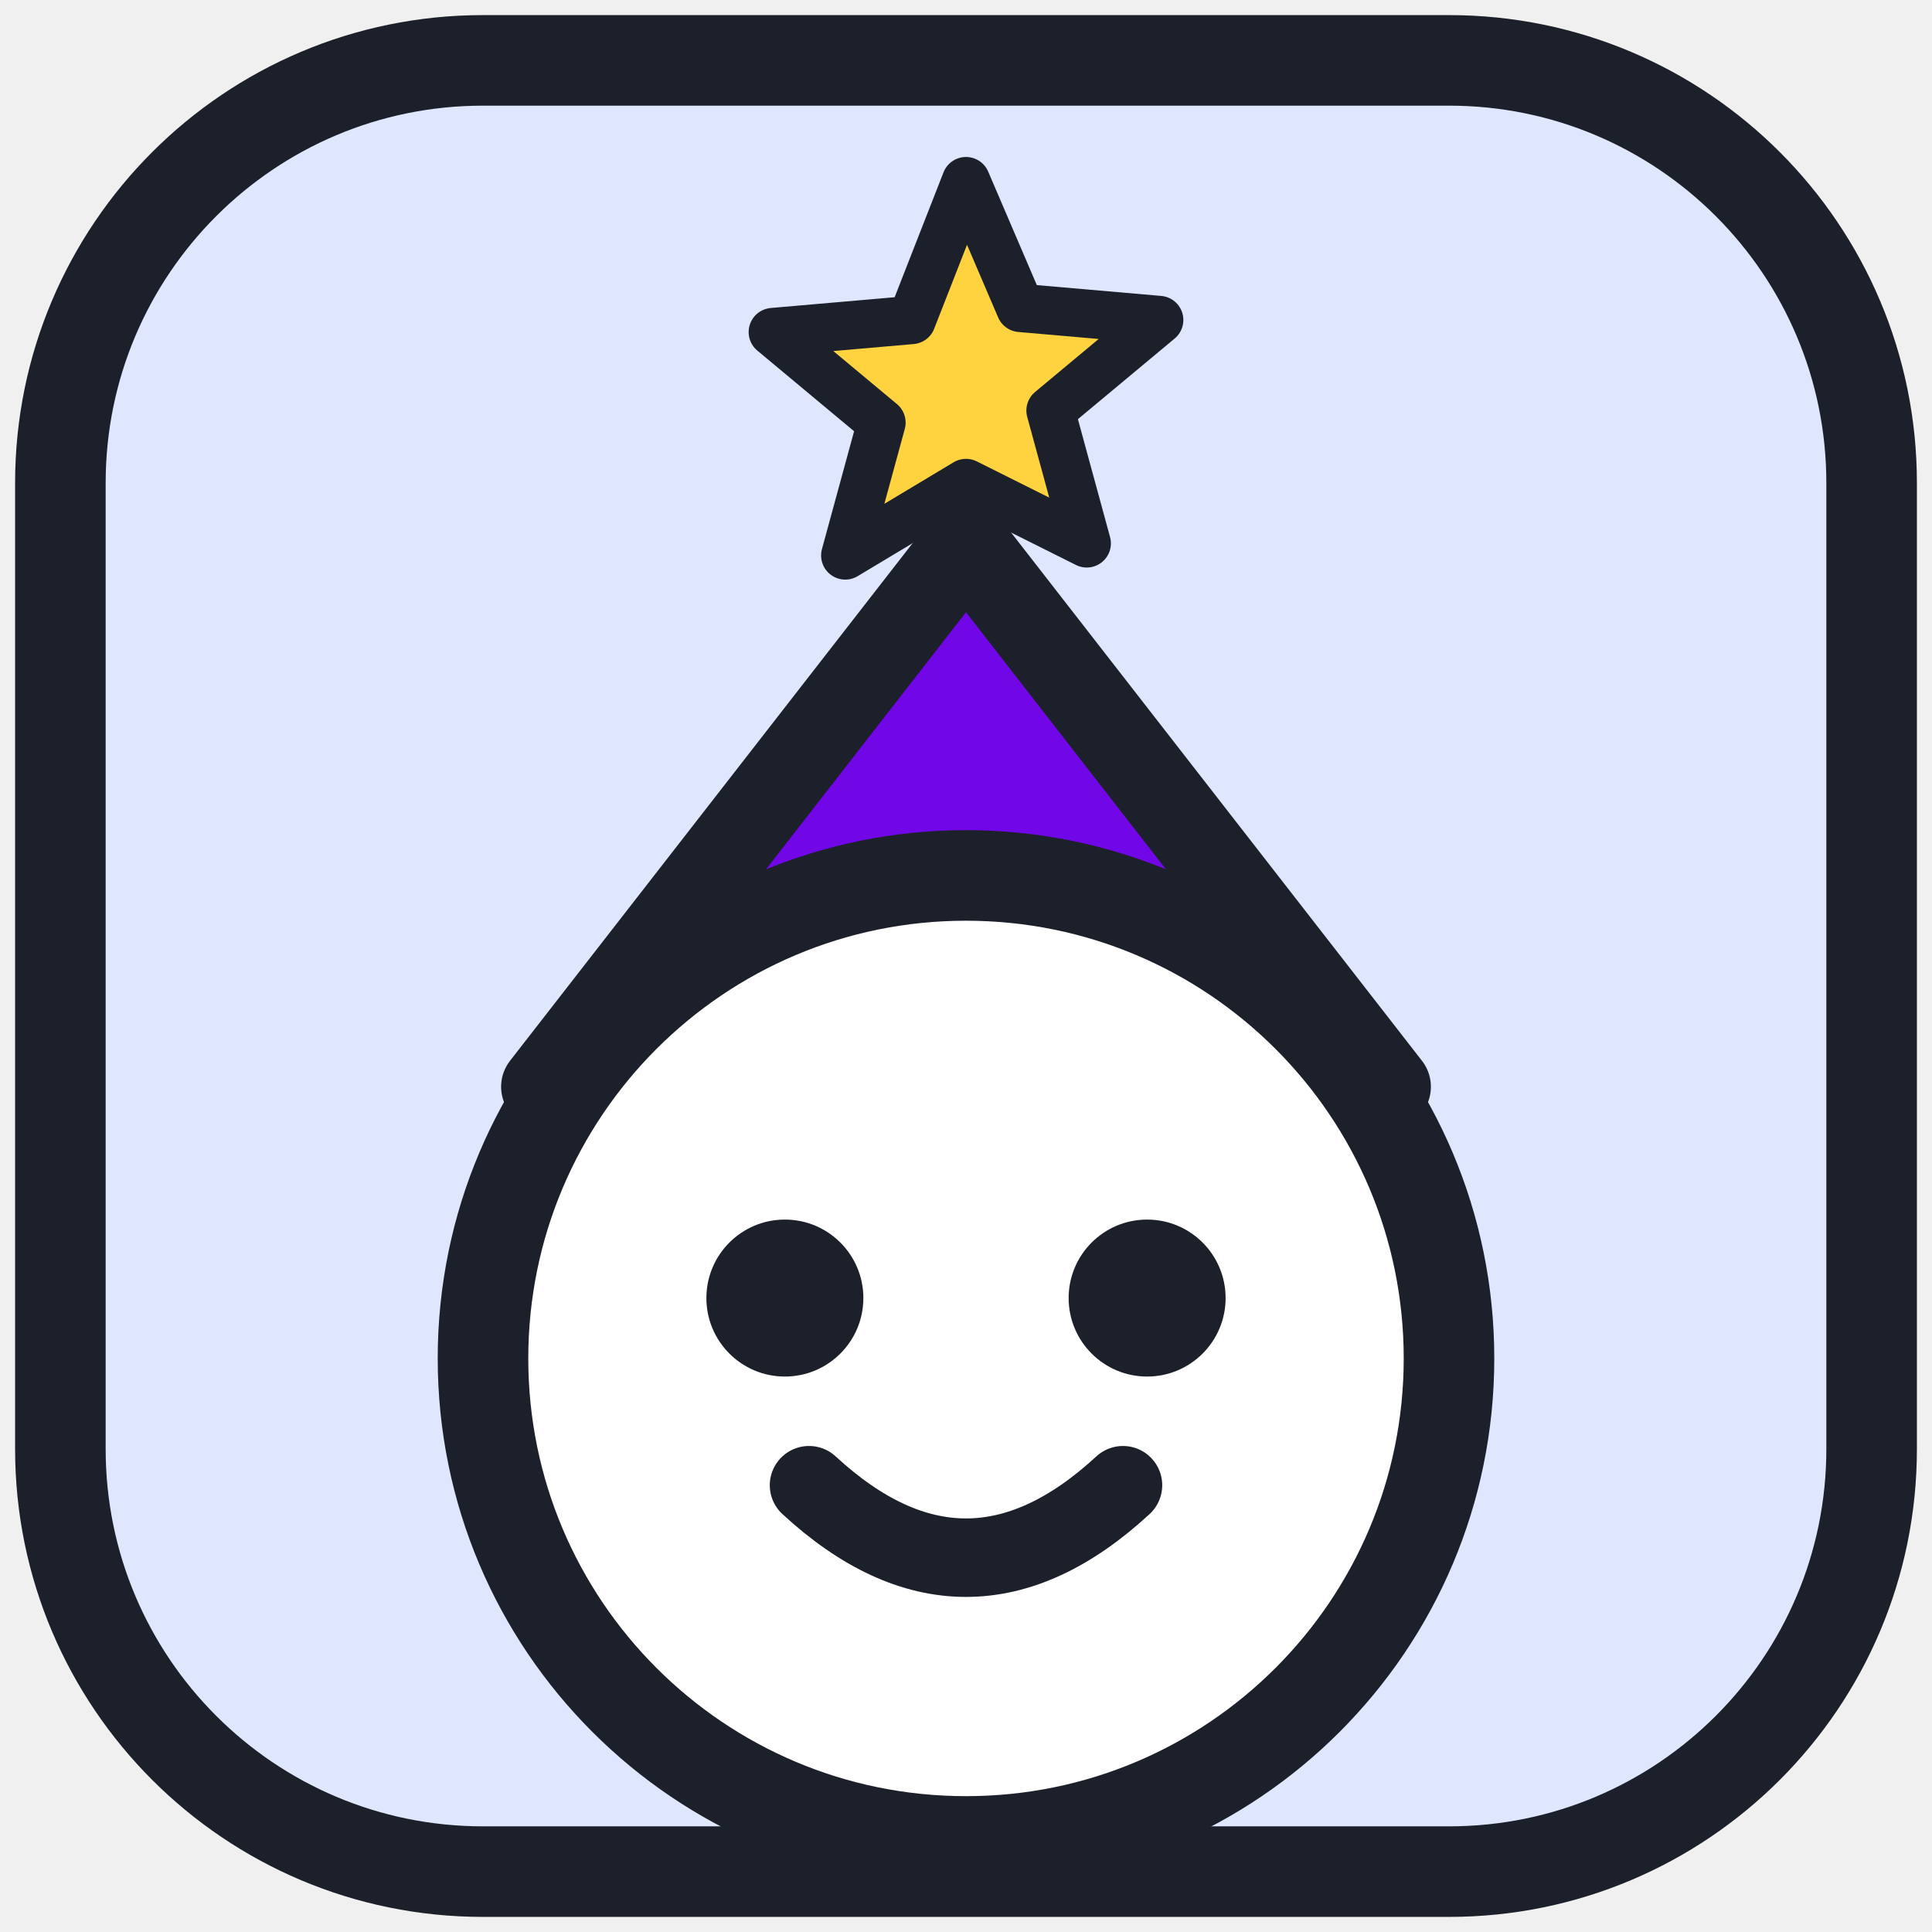
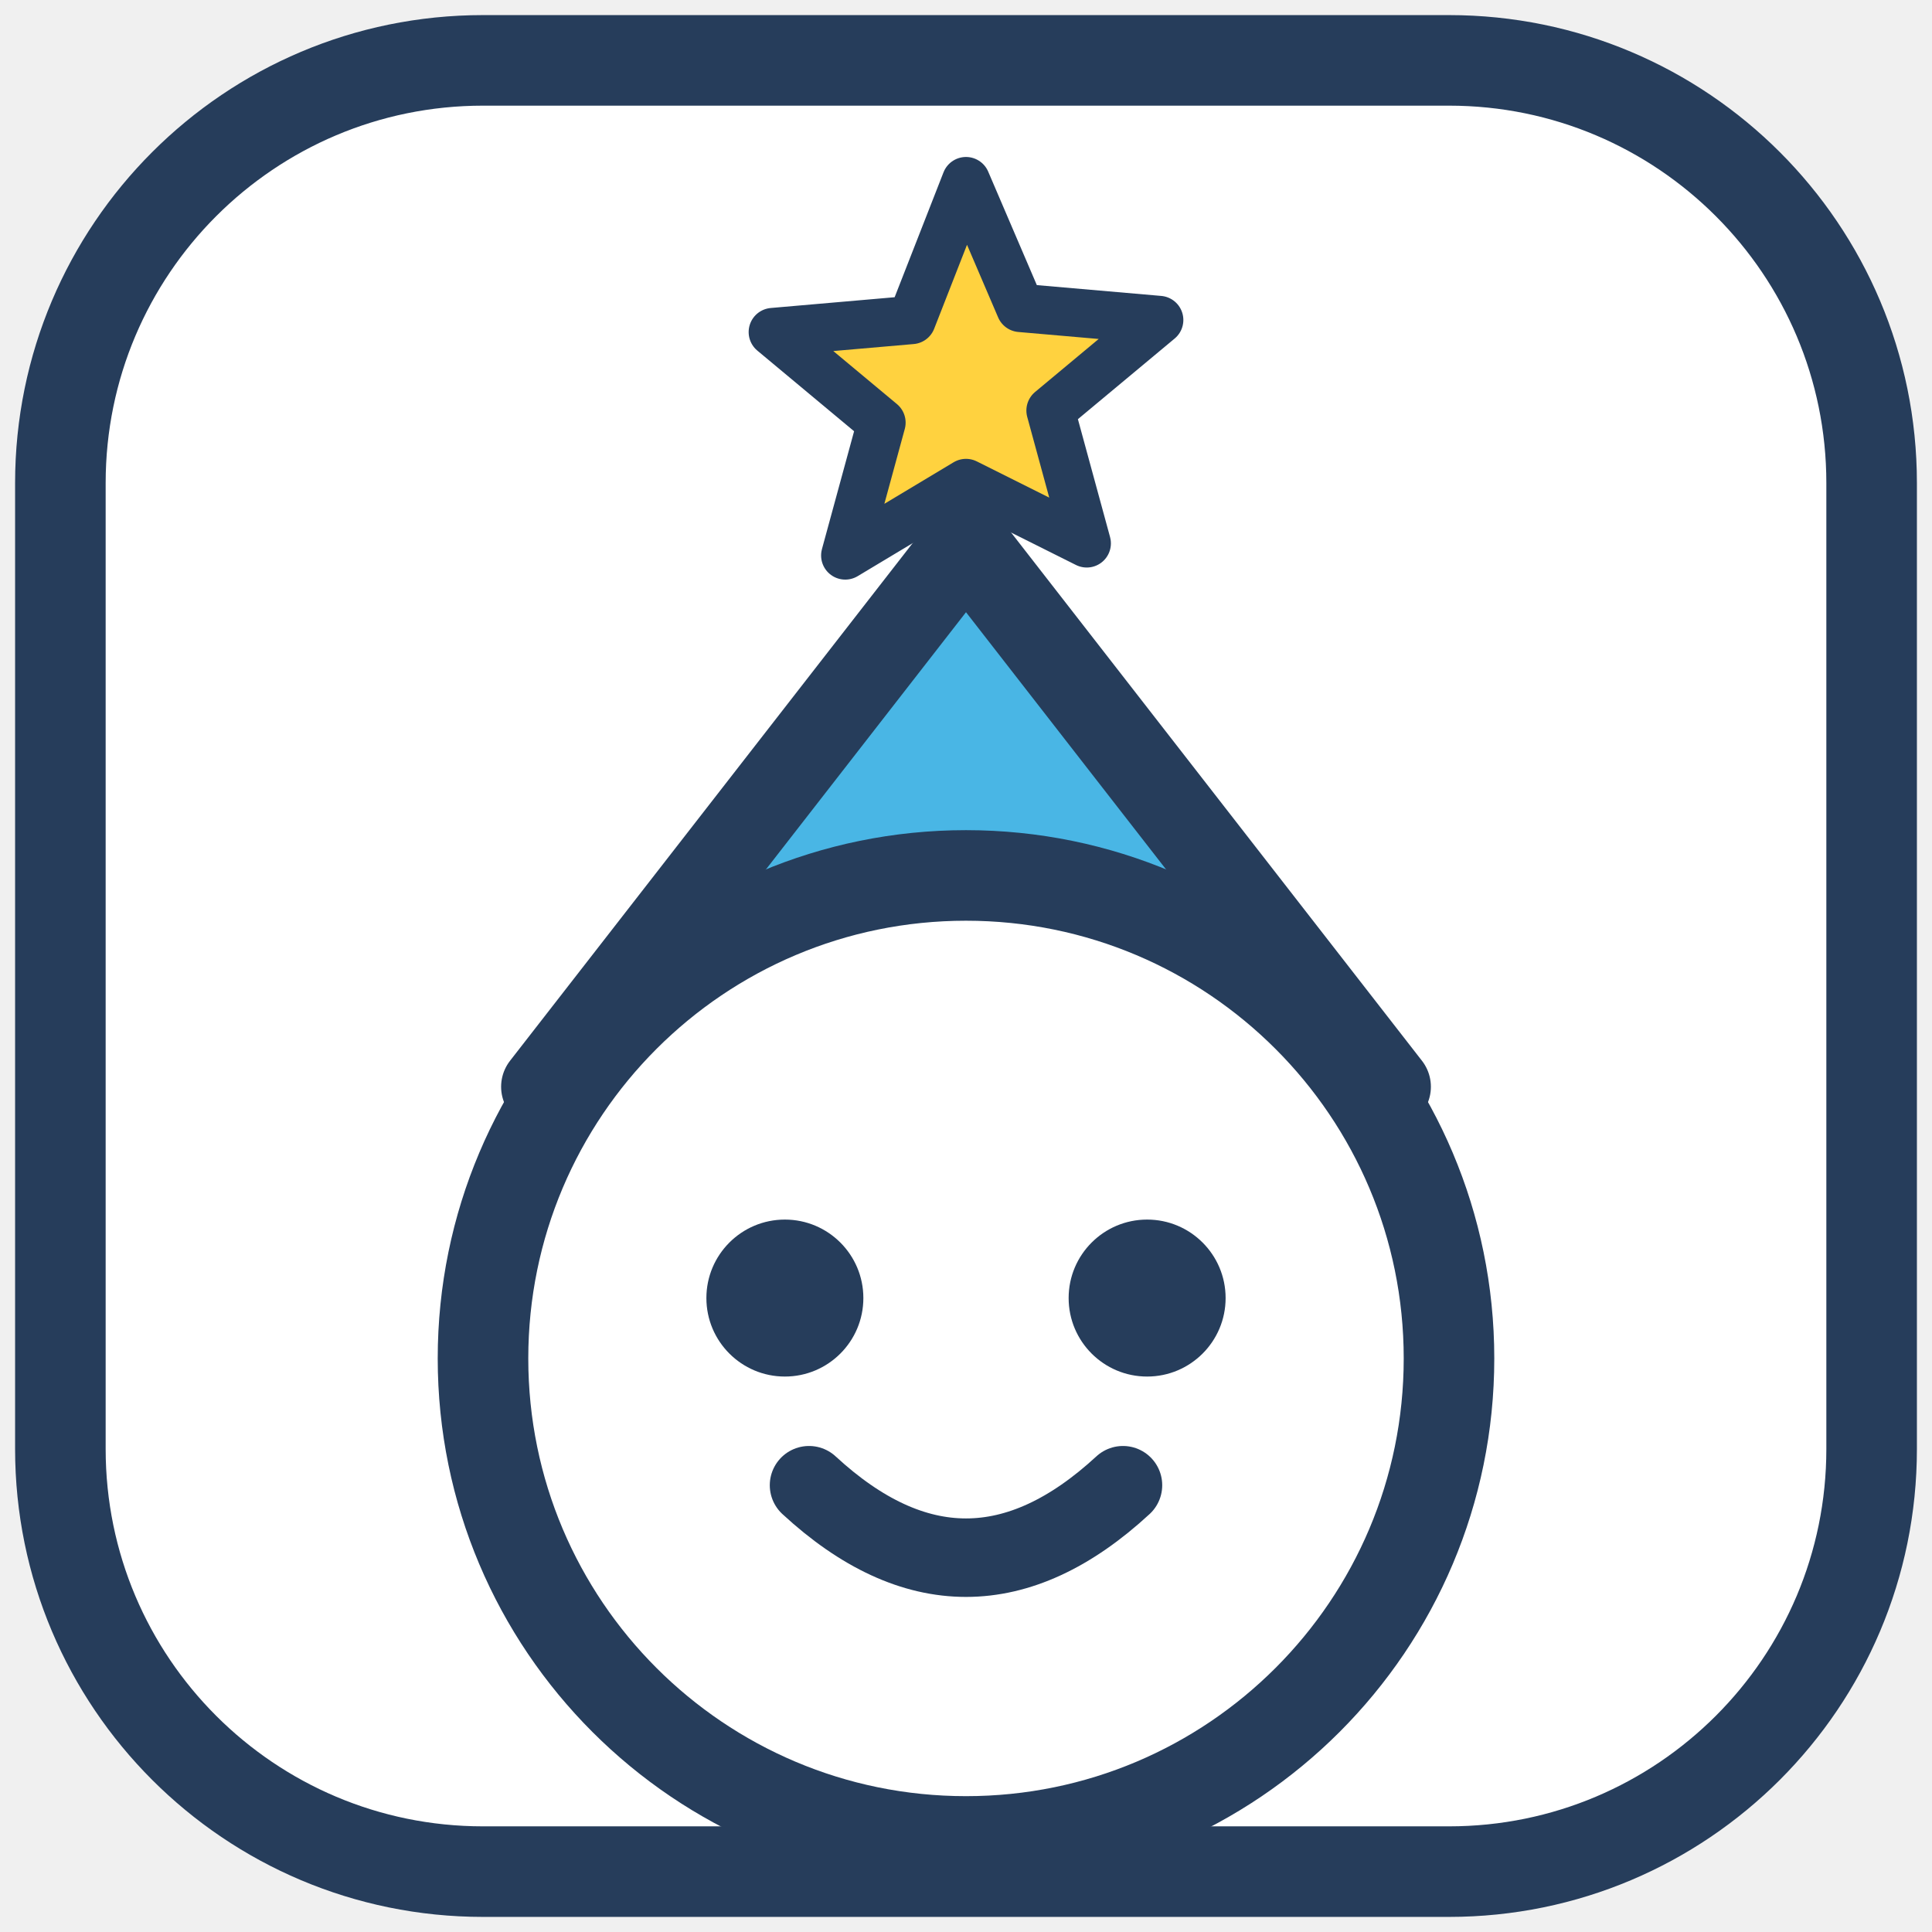
<svg xmlns="http://www.w3.org/2000/svg" viewBox="0 0 32 32" role="img" aria-label="ForceTeller">
-   <rect x="1" y="1" width="30" height="30" rx="7" fill="#dfe7ff" stroke="#1c202b" stroke-width="1.5" />
-   <path d="M16 3l.9 2.1 2.3.2-1.8 1.5.6 2.2L16 8l-2 1.2.6-2.2-1.8-1.5 2.3-.2z" fill="#ffd23f" stroke="#1c202b" stroke-width="0.8" stroke-linejoin="round" />
-   <path d="M16 9 L9 18 Q16 15.5 23 18 Z" fill="#7107e7" stroke="#1c202b" stroke-width="1.4" stroke-linejoin="round" />
-   <circle cx="16" cy="22.5" r="8" fill="#ffffff" stroke="#1c202b" stroke-width="1.5" />
-   <circle cx="13" cy="21.5" r="1.3" fill="#1c202b" />
-   <circle cx="19" cy="21.5" r="1.3" fill="#1c202b" />
-   <path d="M13.4 24.6 Q16 27 18.6 24.6" fill="none" stroke="#1c202b" stroke-width="1.3" stroke-linecap="round" />
+   <rect x="1" y="1" width="30" height="30" rx="7" fill="#FFFFFF" stroke="#263D5B" stroke-width="1.5" />
+   <path d="M16 3l.9 2.1 2.3.2-1.8 1.5.6 2.2L16 8l-2 1.2.6-2.2-1.8-1.5 2.3-.2z" fill="#ffd23f" stroke="#263D5B" stroke-width="0.8" stroke-linejoin="round" />
+   <path d="M16 9 L9 18 Q16 15.5 23 18 Z" fill="#49B6E5" stroke="#263D5B" stroke-width="1.4" stroke-linejoin="round" />
+   <circle cx="16" cy="22.5" r="8" fill="#ffffff" stroke="#263D5B" stroke-width="1.5" />
+   <circle cx="13" cy="21.5" r="1.3" fill="#263D5B" />
+   <circle cx="19" cy="21.5" r="1.3" fill="#263D5B" />
+   <path d="M13.4 24.6 Q16 27 18.6 24.6" fill="none" stroke="#263D5B" stroke-width="1.3" stroke-linecap="round" />
</svg>
